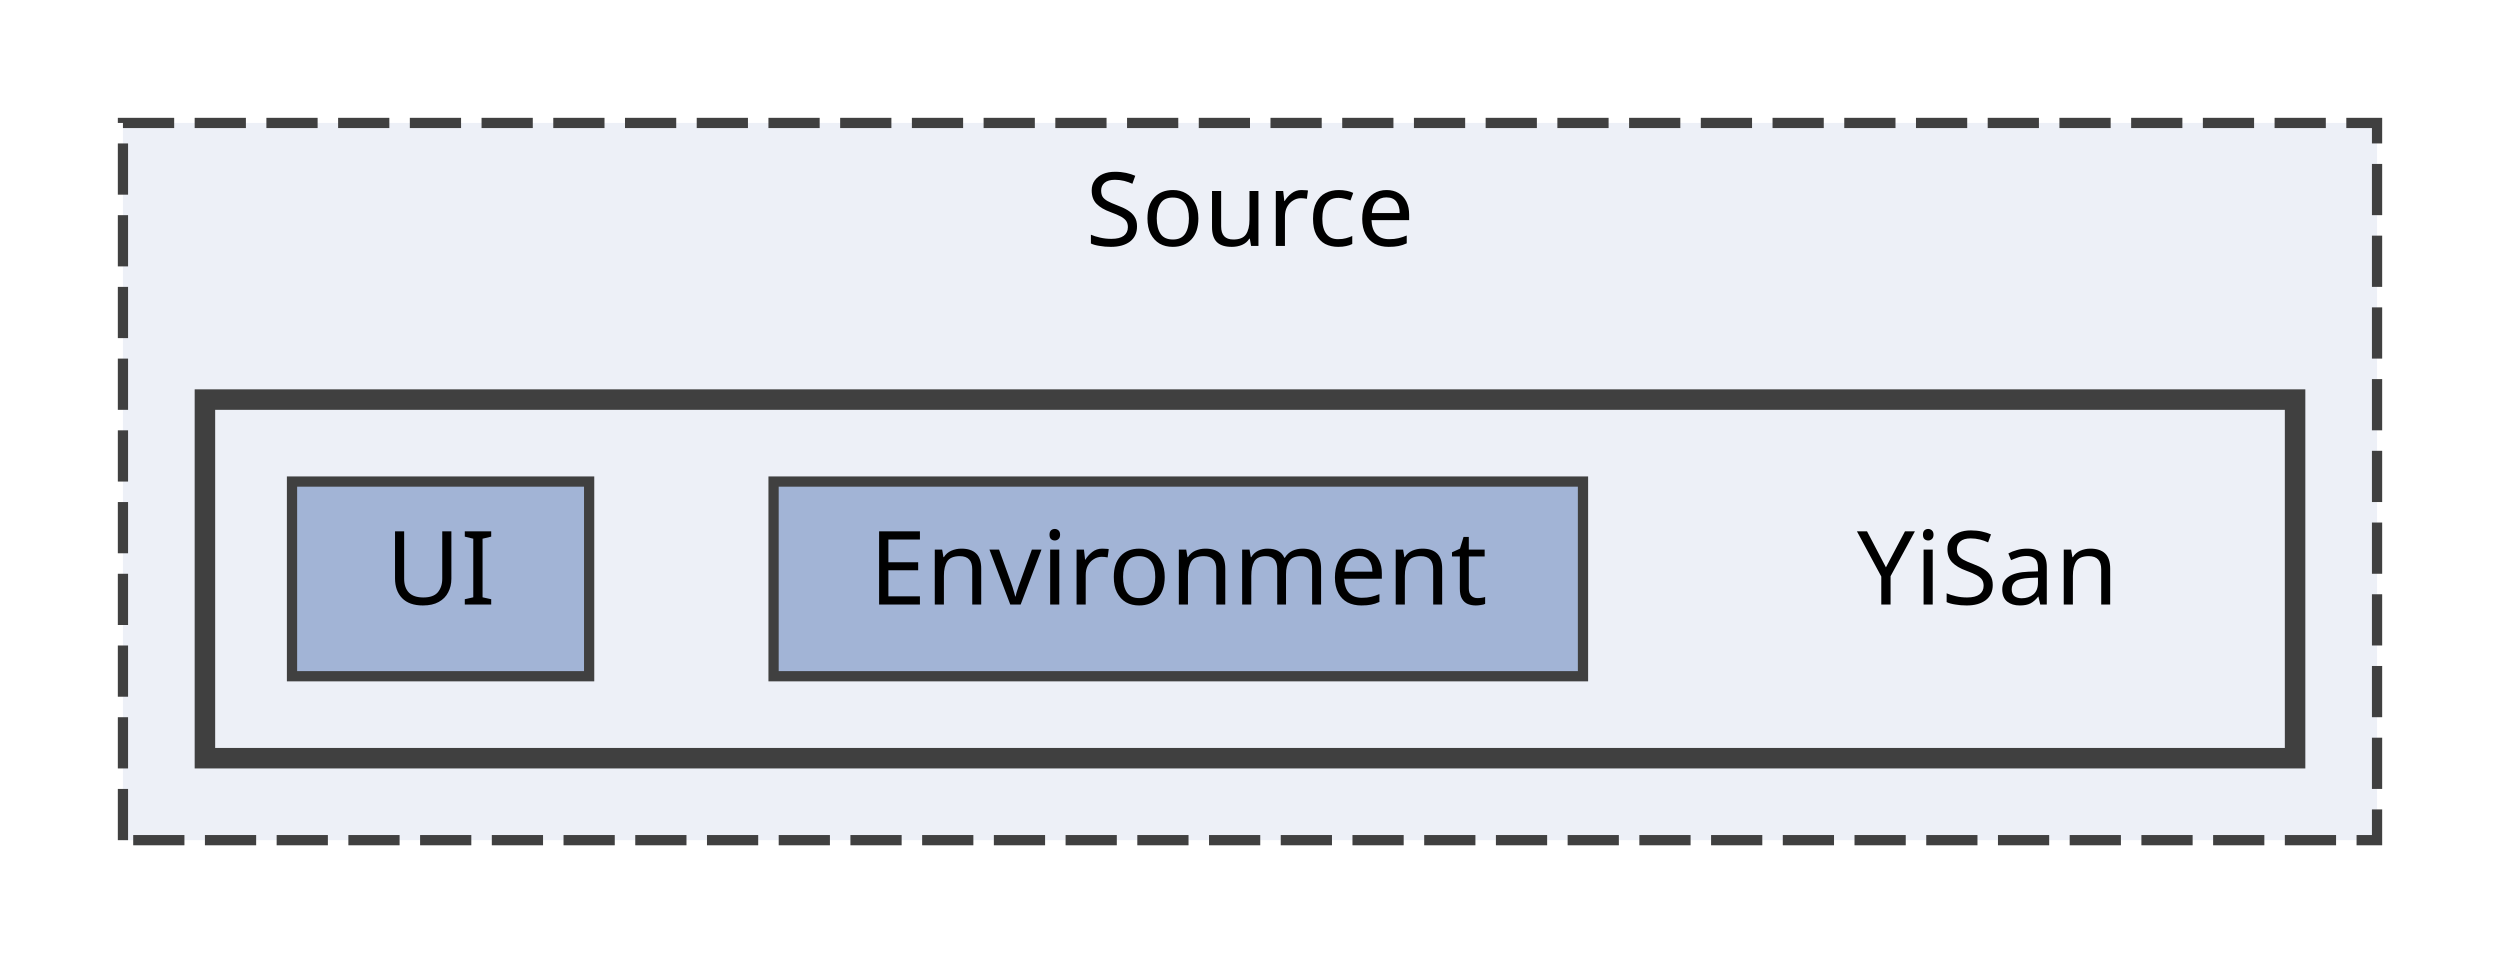
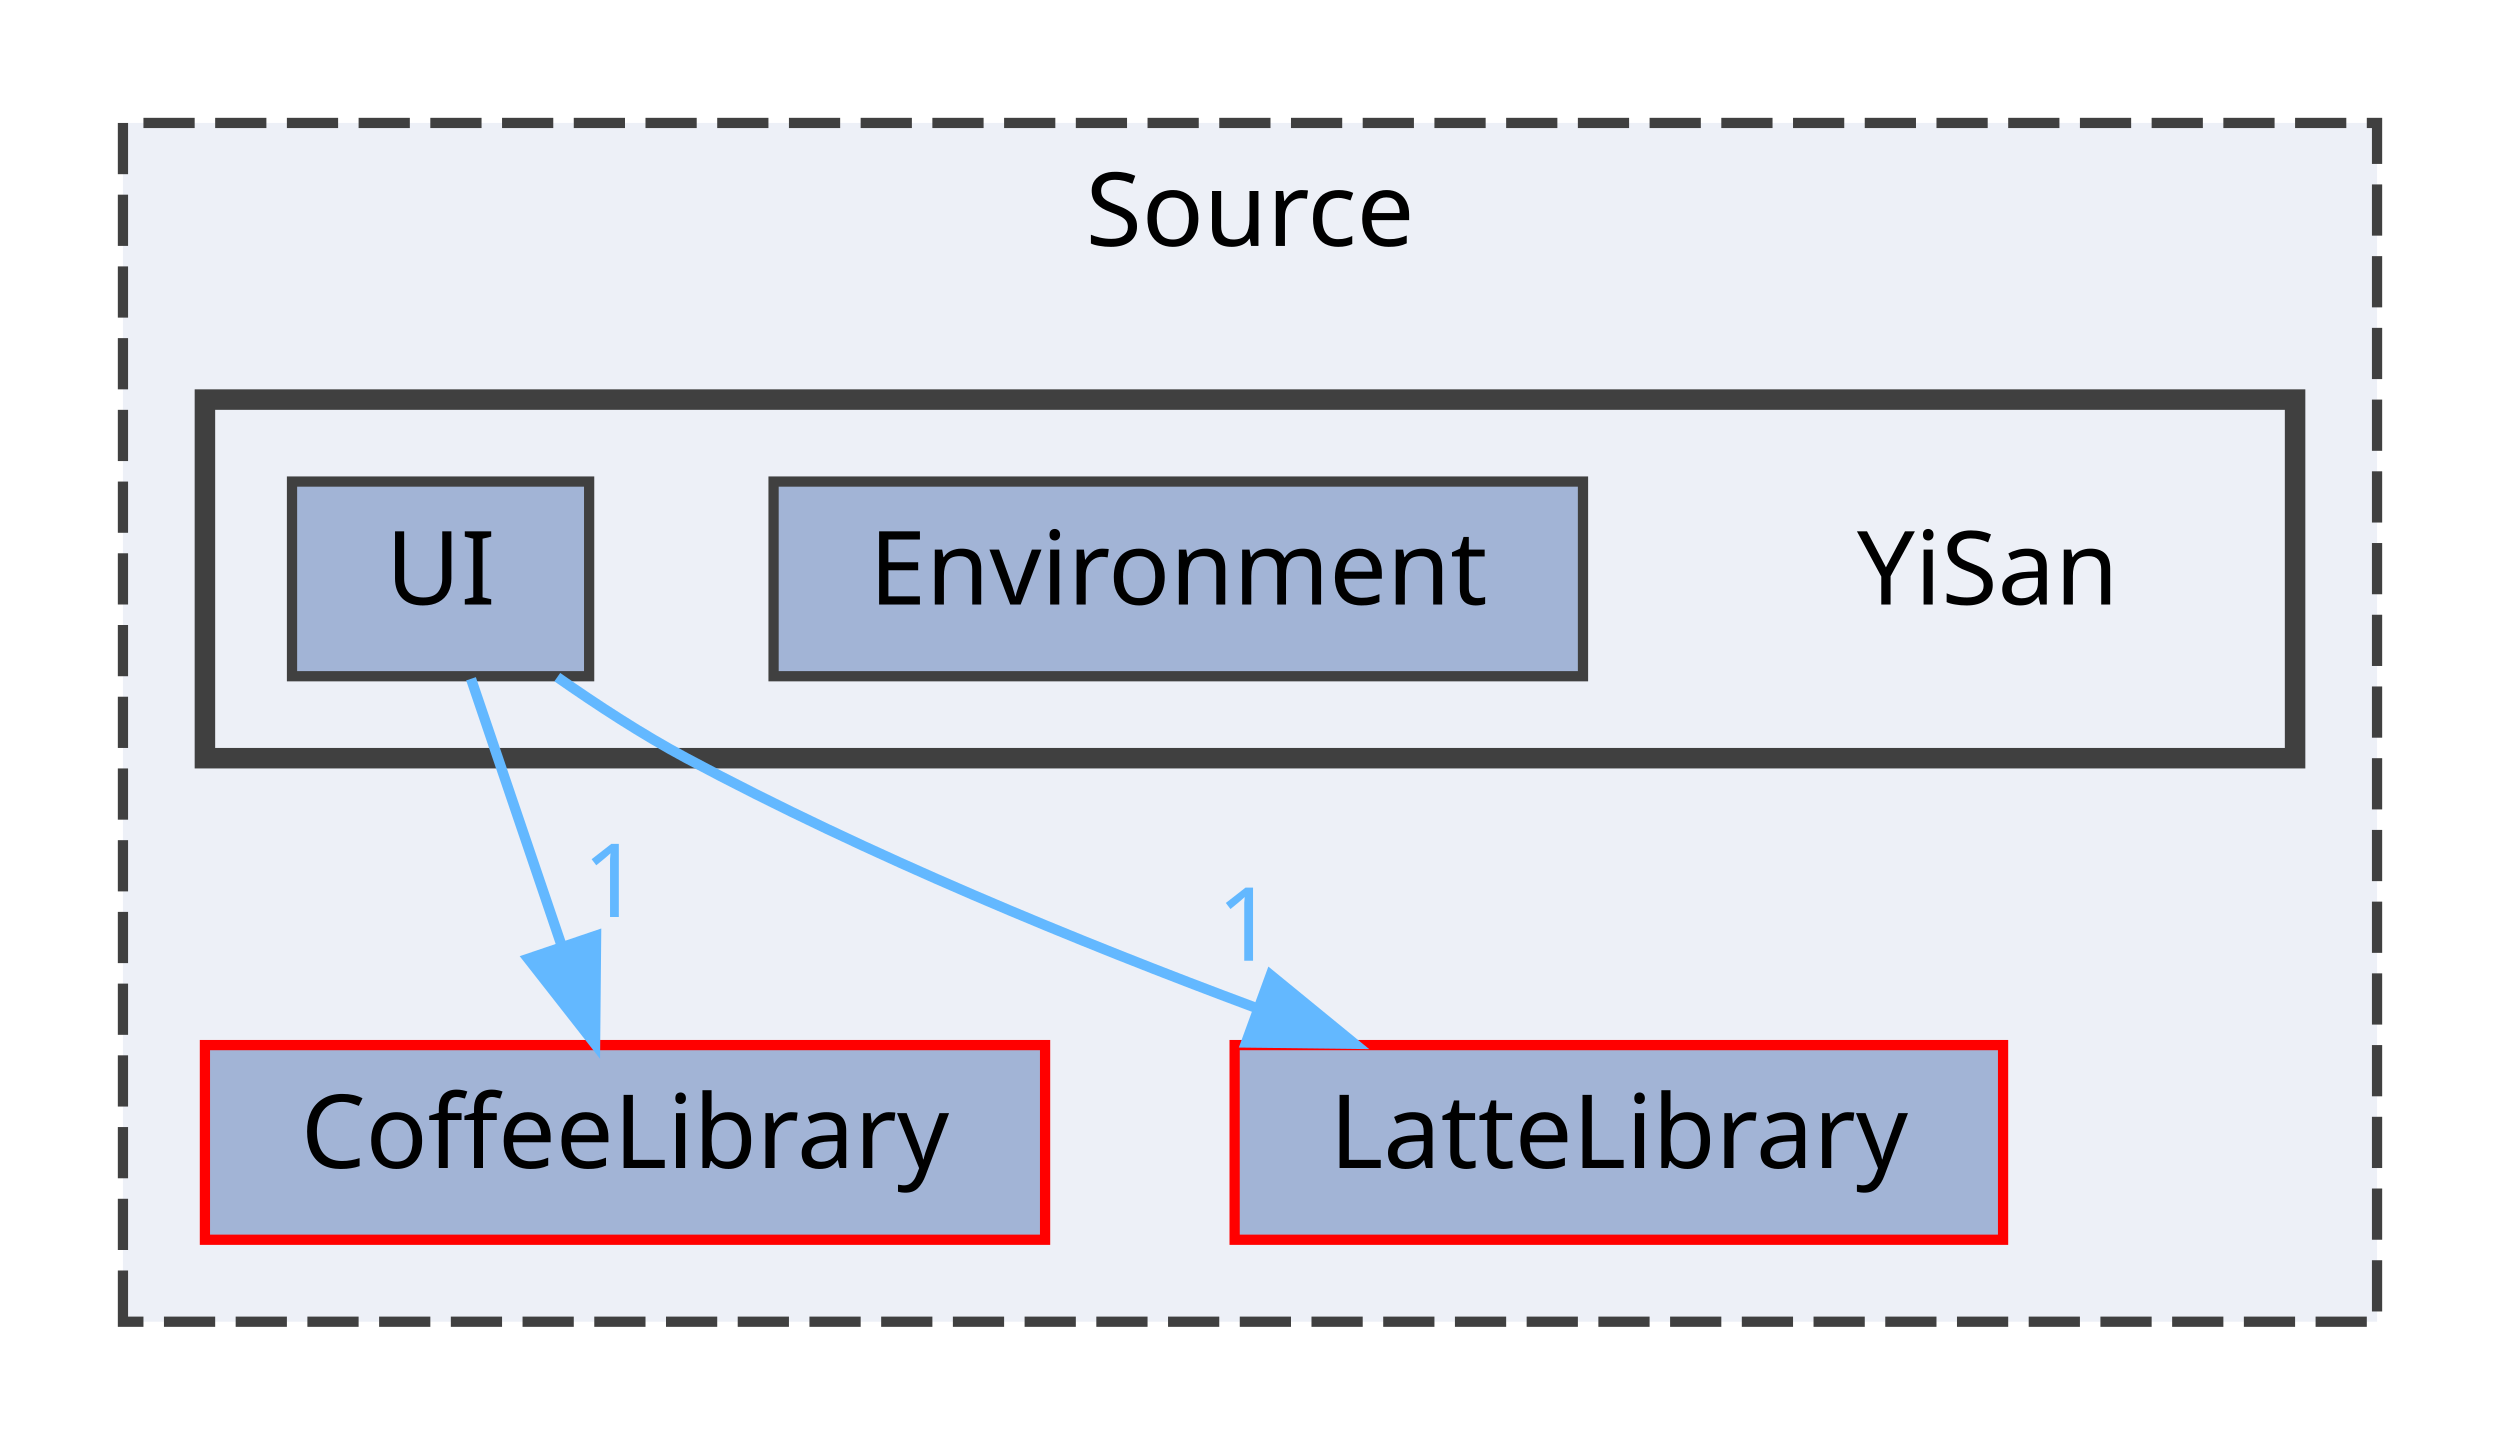
- <svg xmlns="http://www.w3.org/2000/svg" xmlns:xlink="http://www.w3.org/1999/xlink" width="244pt" height="94pt" viewBox="0.00 0.00 244.00 94.00">
-   <g id="graph0" class="graph" transform="scale(1 1) rotate(0) translate(4 90)">
+ <svg xmlns="http://www.w3.org/2000/svg" xmlns:xlink="http://www.w3.org/1999/xlink" width="244pt" height="141pt" viewBox="0.00 0.00 244.00 141.00">
+   <g id="graph0" class="graph" transform="scale(1 1) rotate(0) translate(4 137)">
    <g id="clust1" class="cluster">
      <g id="a_clust1">
        <a xlink:href="dir_74389ed8173ad57b461b9d623a1f3867.html" target="_top" xlink:title="Source">
-           <polygon fill="#edf0f7" stroke="#404040" stroke-dasharray="5,2" points="8,-8 8,-78 228,-78 228,-8 8,-8" />
-           <text text-anchor="middle" x="118" y="-66" font-family="Malgun Gothic" font-size="10.00">Source</text>
+           <polygon fill="#edf0f7" stroke="#404040" stroke-dasharray="5,2" points="8,-8 8,-125 228,-125 228,-8 8,-8" />
+           <text text-anchor="middle" x="118" y="-113" font-family="Malgun Gothic" font-size="10.00">Source</text>
        </a>
      </g>
    </g>
    <g id="clust2" class="cluster">
      <g id="a_clust2">
        <a xlink:href="dir_9a481a88fca7fb2428f2795f507e855b.html" target="_top">
-           <polygon fill="#edf0f7" stroke="#404040" stroke-width="2" points="16,-16 16,-51 220,-51 220,-16 16,-16" />
+           <polygon fill="#edf0f7" stroke="#404040" stroke-width="2" points="16,-63 16,-98 220,-98 220,-63 16,-63" />
        </a>
      </g>
    </g>
    <g id="node1" class="node">
-       <text text-anchor="middle" x="190" y="-31" font-family="Malgun Gothic" font-size="10.00">YiSan</text>
+       <g id="a_node1">
+         <a xlink:href="dir_2270f6753238979635db772f09123181.html" target="_top" xlink:title="CoffeeLibrary">
+           <polygon fill="#a2b4d6" stroke="red" points="98,-35 16,-35 16,-16 98,-16 98,-35" />
+           <text text-anchor="middle" x="57" y="-23" font-family="Malgun Gothic" font-size="10.00">CoffeeLibrary</text>
+         </a>
+       </g>
    </g>
    <g id="node2" class="node">
      <g id="a_node2">
-         <a xlink:href="dir_33401b21ee94a88a4c3dcbc47e107729.html" target="_top" xlink:title="Environment">
-           <polygon fill="#a2b4d6" stroke="#404040" points="150.5,-43 71.5,-43 71.5,-24 150.5,-24 150.5,-43" />
-           <text text-anchor="middle" x="111" y="-31" font-family="Malgun Gothic" font-size="10.00">Environment</text>
+         <a xlink:href="dir_399370037b6f5ff6b0840148d18ec8d9.html" target="_top" xlink:title="LatteLibrary">
+           <polygon fill="#a2b4d6" stroke="red" points="191.5,-35 116.5,-35 116.5,-16 191.5,-16 191.5,-35" />
+           <text text-anchor="middle" x="154" y="-23" font-family="Malgun Gothic" font-size="10.00">LatteLibrary</text>
        </a>
      </g>
    </g>
    <g id="node3" class="node">
-       <g id="a_node3">
+       <text text-anchor="middle" x="190" y="-78" font-family="Malgun Gothic" font-size="10.00">YiSan</text>
+     </g>
+     <g id="node4" class="node">
+       <g id="a_node4">
+         <a xlink:href="dir_33401b21ee94a88a4c3dcbc47e107729.html" target="_top" xlink:title="Environment">
+           <polygon fill="#a2b4d6" stroke="#404040" points="150.5,-90 71.5,-90 71.5,-71 150.5,-71 150.5,-90" />
+           <text text-anchor="middle" x="111" y="-78" font-family="Malgun Gothic" font-size="10.00">Environment</text>
+         </a>
+       </g>
+     </g>
+     <g id="node5" class="node">
+       <g id="a_node5">
        <a xlink:href="dir_082c221e7eea3847d25ff2604012feae.html" target="_top" xlink:title="UI">
-           <polygon fill="#a2b4d6" stroke="#404040" points="53.5,-43 24.5,-43 24.5,-24 53.5,-24 53.5,-43" />
-           <text text-anchor="middle" x="39" y="-31" font-family="Malgun Gothic" font-size="10.00">UI</text>
+           <polygon fill="#a2b4d6" stroke="#404040" points="53.5,-90 24.5,-90 24.5,-71 53.5,-71 53.5,-90" />
+           <text text-anchor="middle" x="39" y="-78" font-family="Malgun Gothic" font-size="10.00">UI</text>
+         </a>
+       </g>
+     </g>
+     <g id="edge1" class="edge">
+       <g id="a_edge1">
+         <a xlink:href="dir_000037_000003.html" target="_top">
+           <path fill="none" stroke="#63b8ff" d="M41.97,-70.75C44.36,-63.72 47.79,-53.62 50.77,-44.84" />
+           <polygon fill="#63b8ff" stroke="#63b8ff" points="54.18,-45.68 54.08,-35.09 47.55,-43.43 54.18,-45.68" />
+         </a>
+       </g>
+       <g id="a_edge1-headlabel">
+         <a xlink:href="dir_000037_000003.html" target="_top" xlink:title="1">
+           <text text-anchor="middle" x="55.71" y="-47.5" font-family="Malgun Gothic" font-size="10.00" fill="#63b8ff">1</text>
+         </a>
+       </g>
+     </g>
+     <g id="edge2" class="edge">
+       <g id="a_edge2">
+         <a xlink:href="dir_000037_000011.html" target="_top">
+           <path fill="none" stroke="#63b8ff" d="M50.39,-70.91C54.28,-68.19 58.72,-65.29 63,-63 80.68,-53.52 101.38,-45.04 118.56,-38.64" />
+           <polygon fill="#63b8ff" stroke="#63b8ff" points="120.02,-41.83 128.22,-35.12 117.62,-35.25 120.02,-41.83" />
+         </a>
+       </g>
+       <g id="a_edge2-headlabel">
+         <a xlink:href="dir_000037_000011.html" target="_top" xlink:title="1">
+           <text text-anchor="middle" x="117.61" y="-43.23" font-family="Malgun Gothic" font-size="10.00" fill="#63b8ff">1</text>
        </a>
      </g>
    </g>
  </g>
</svg>
